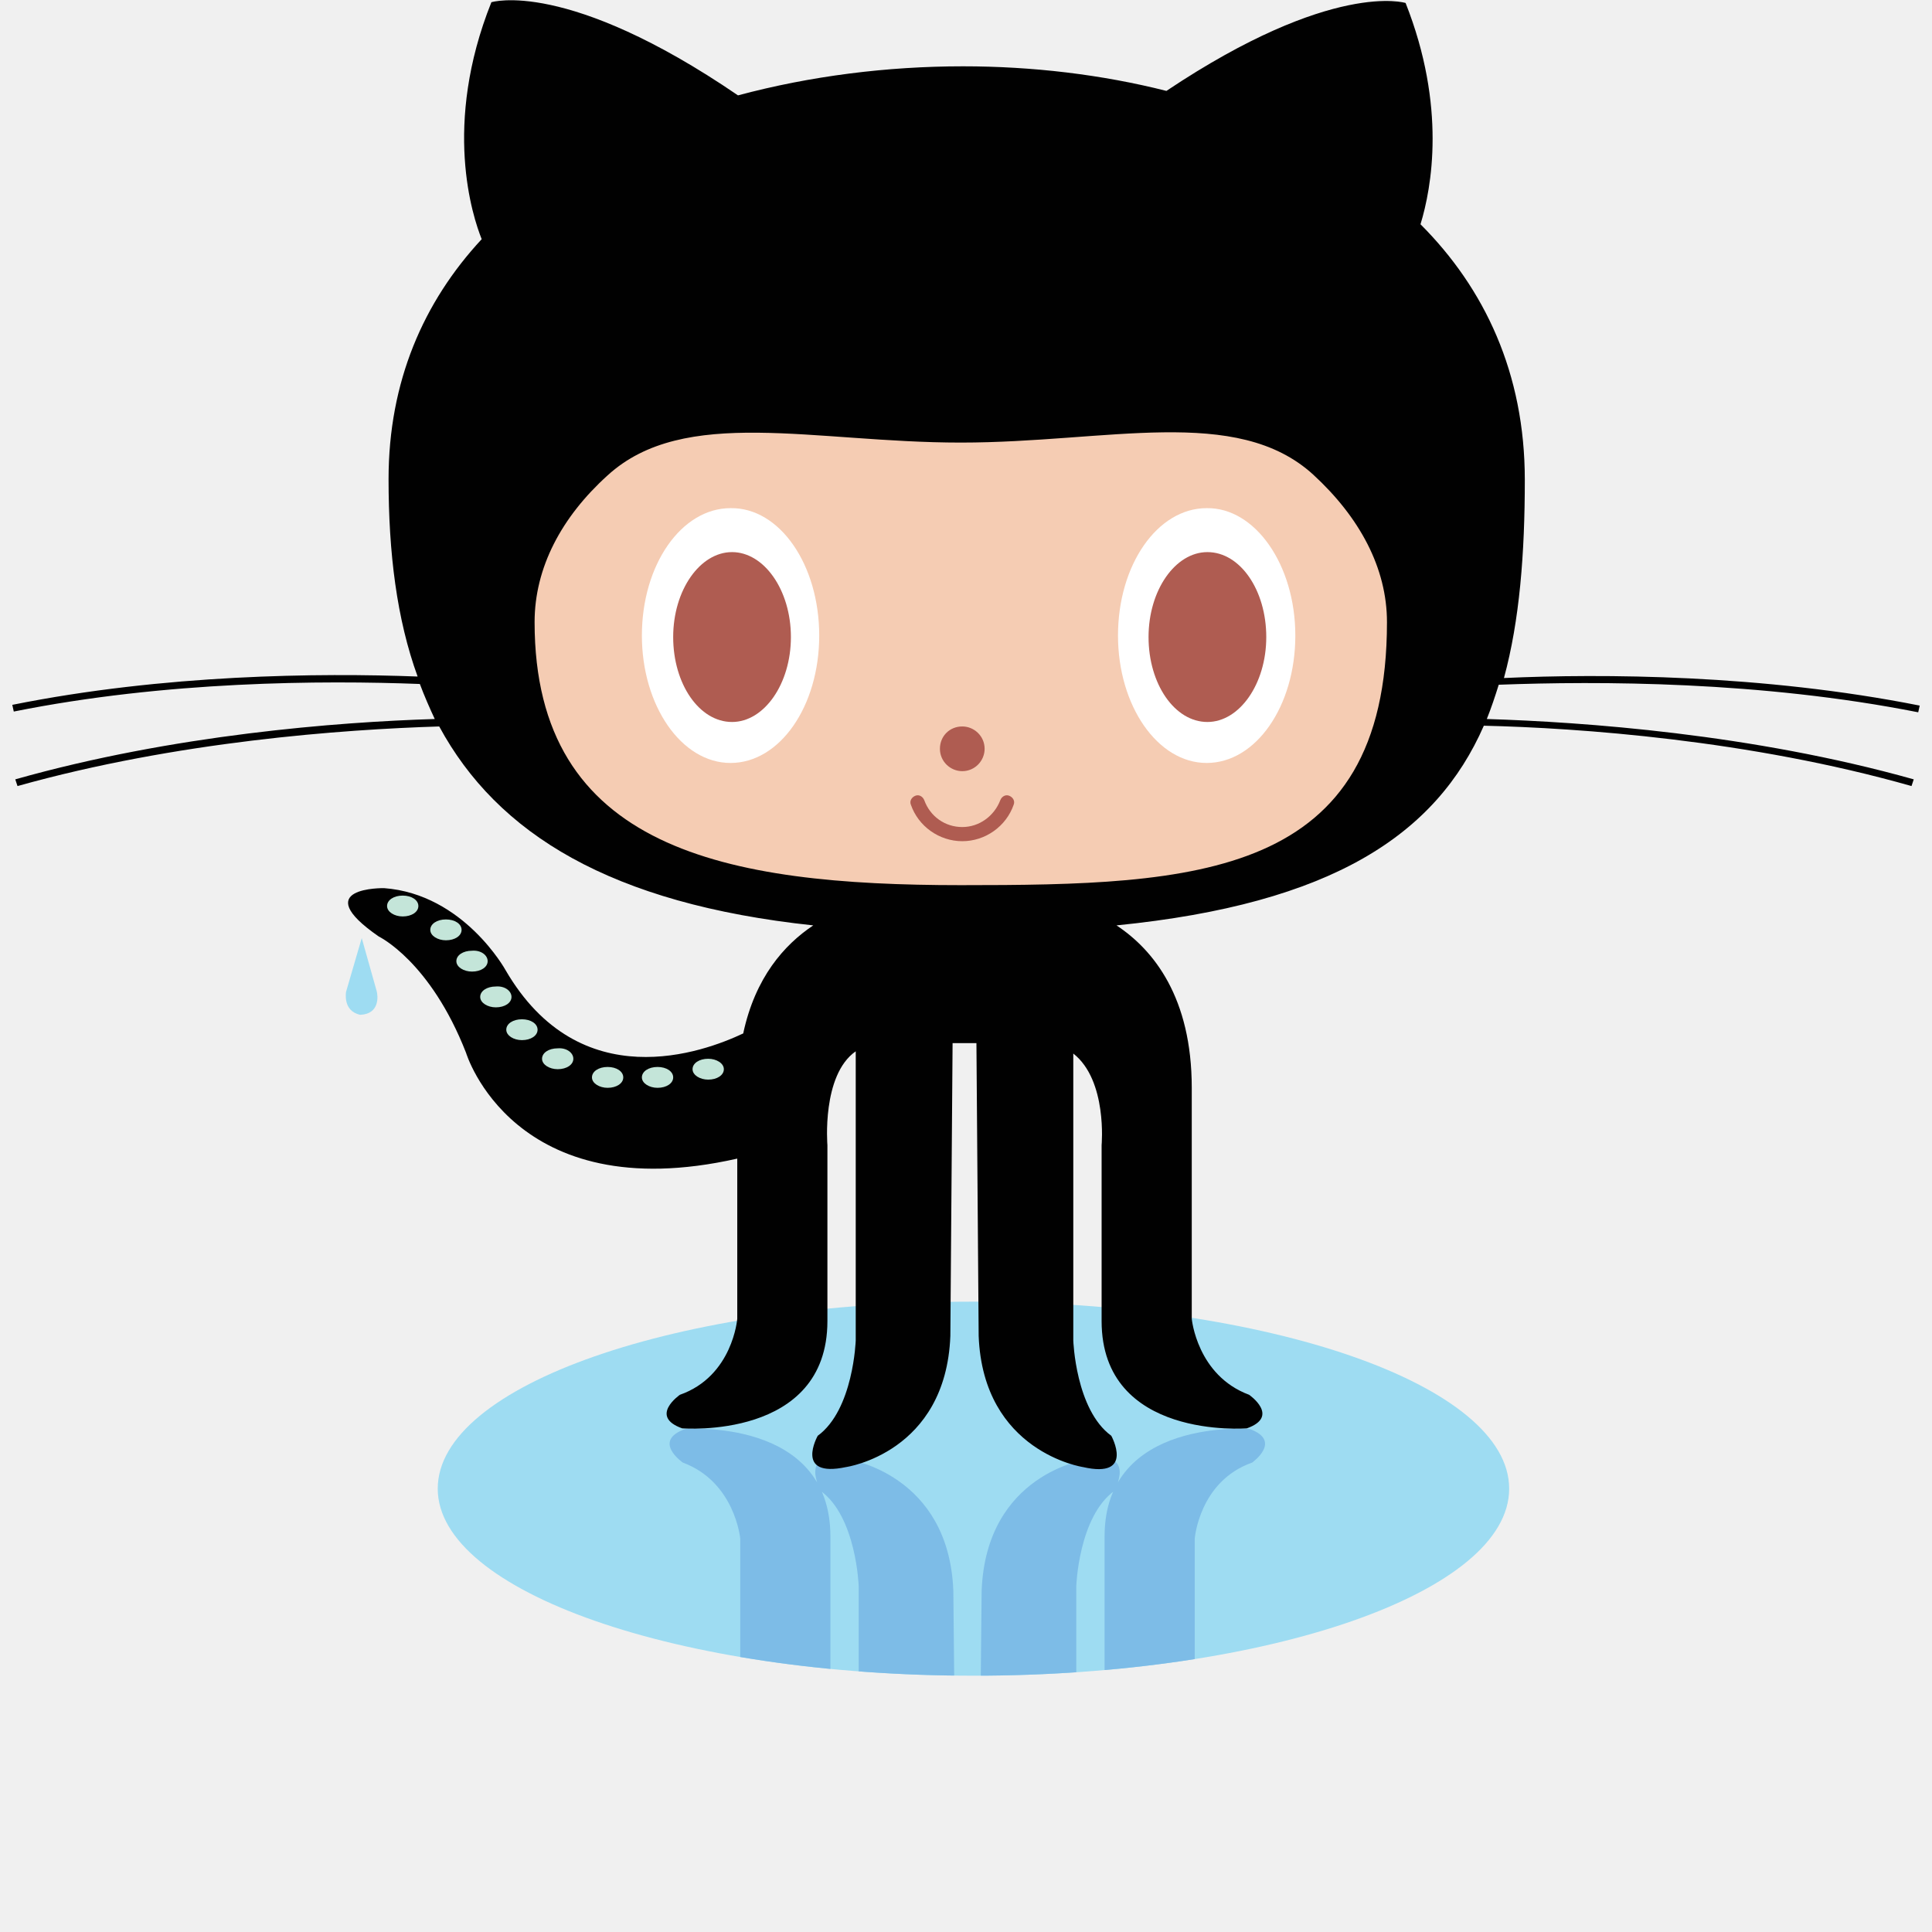
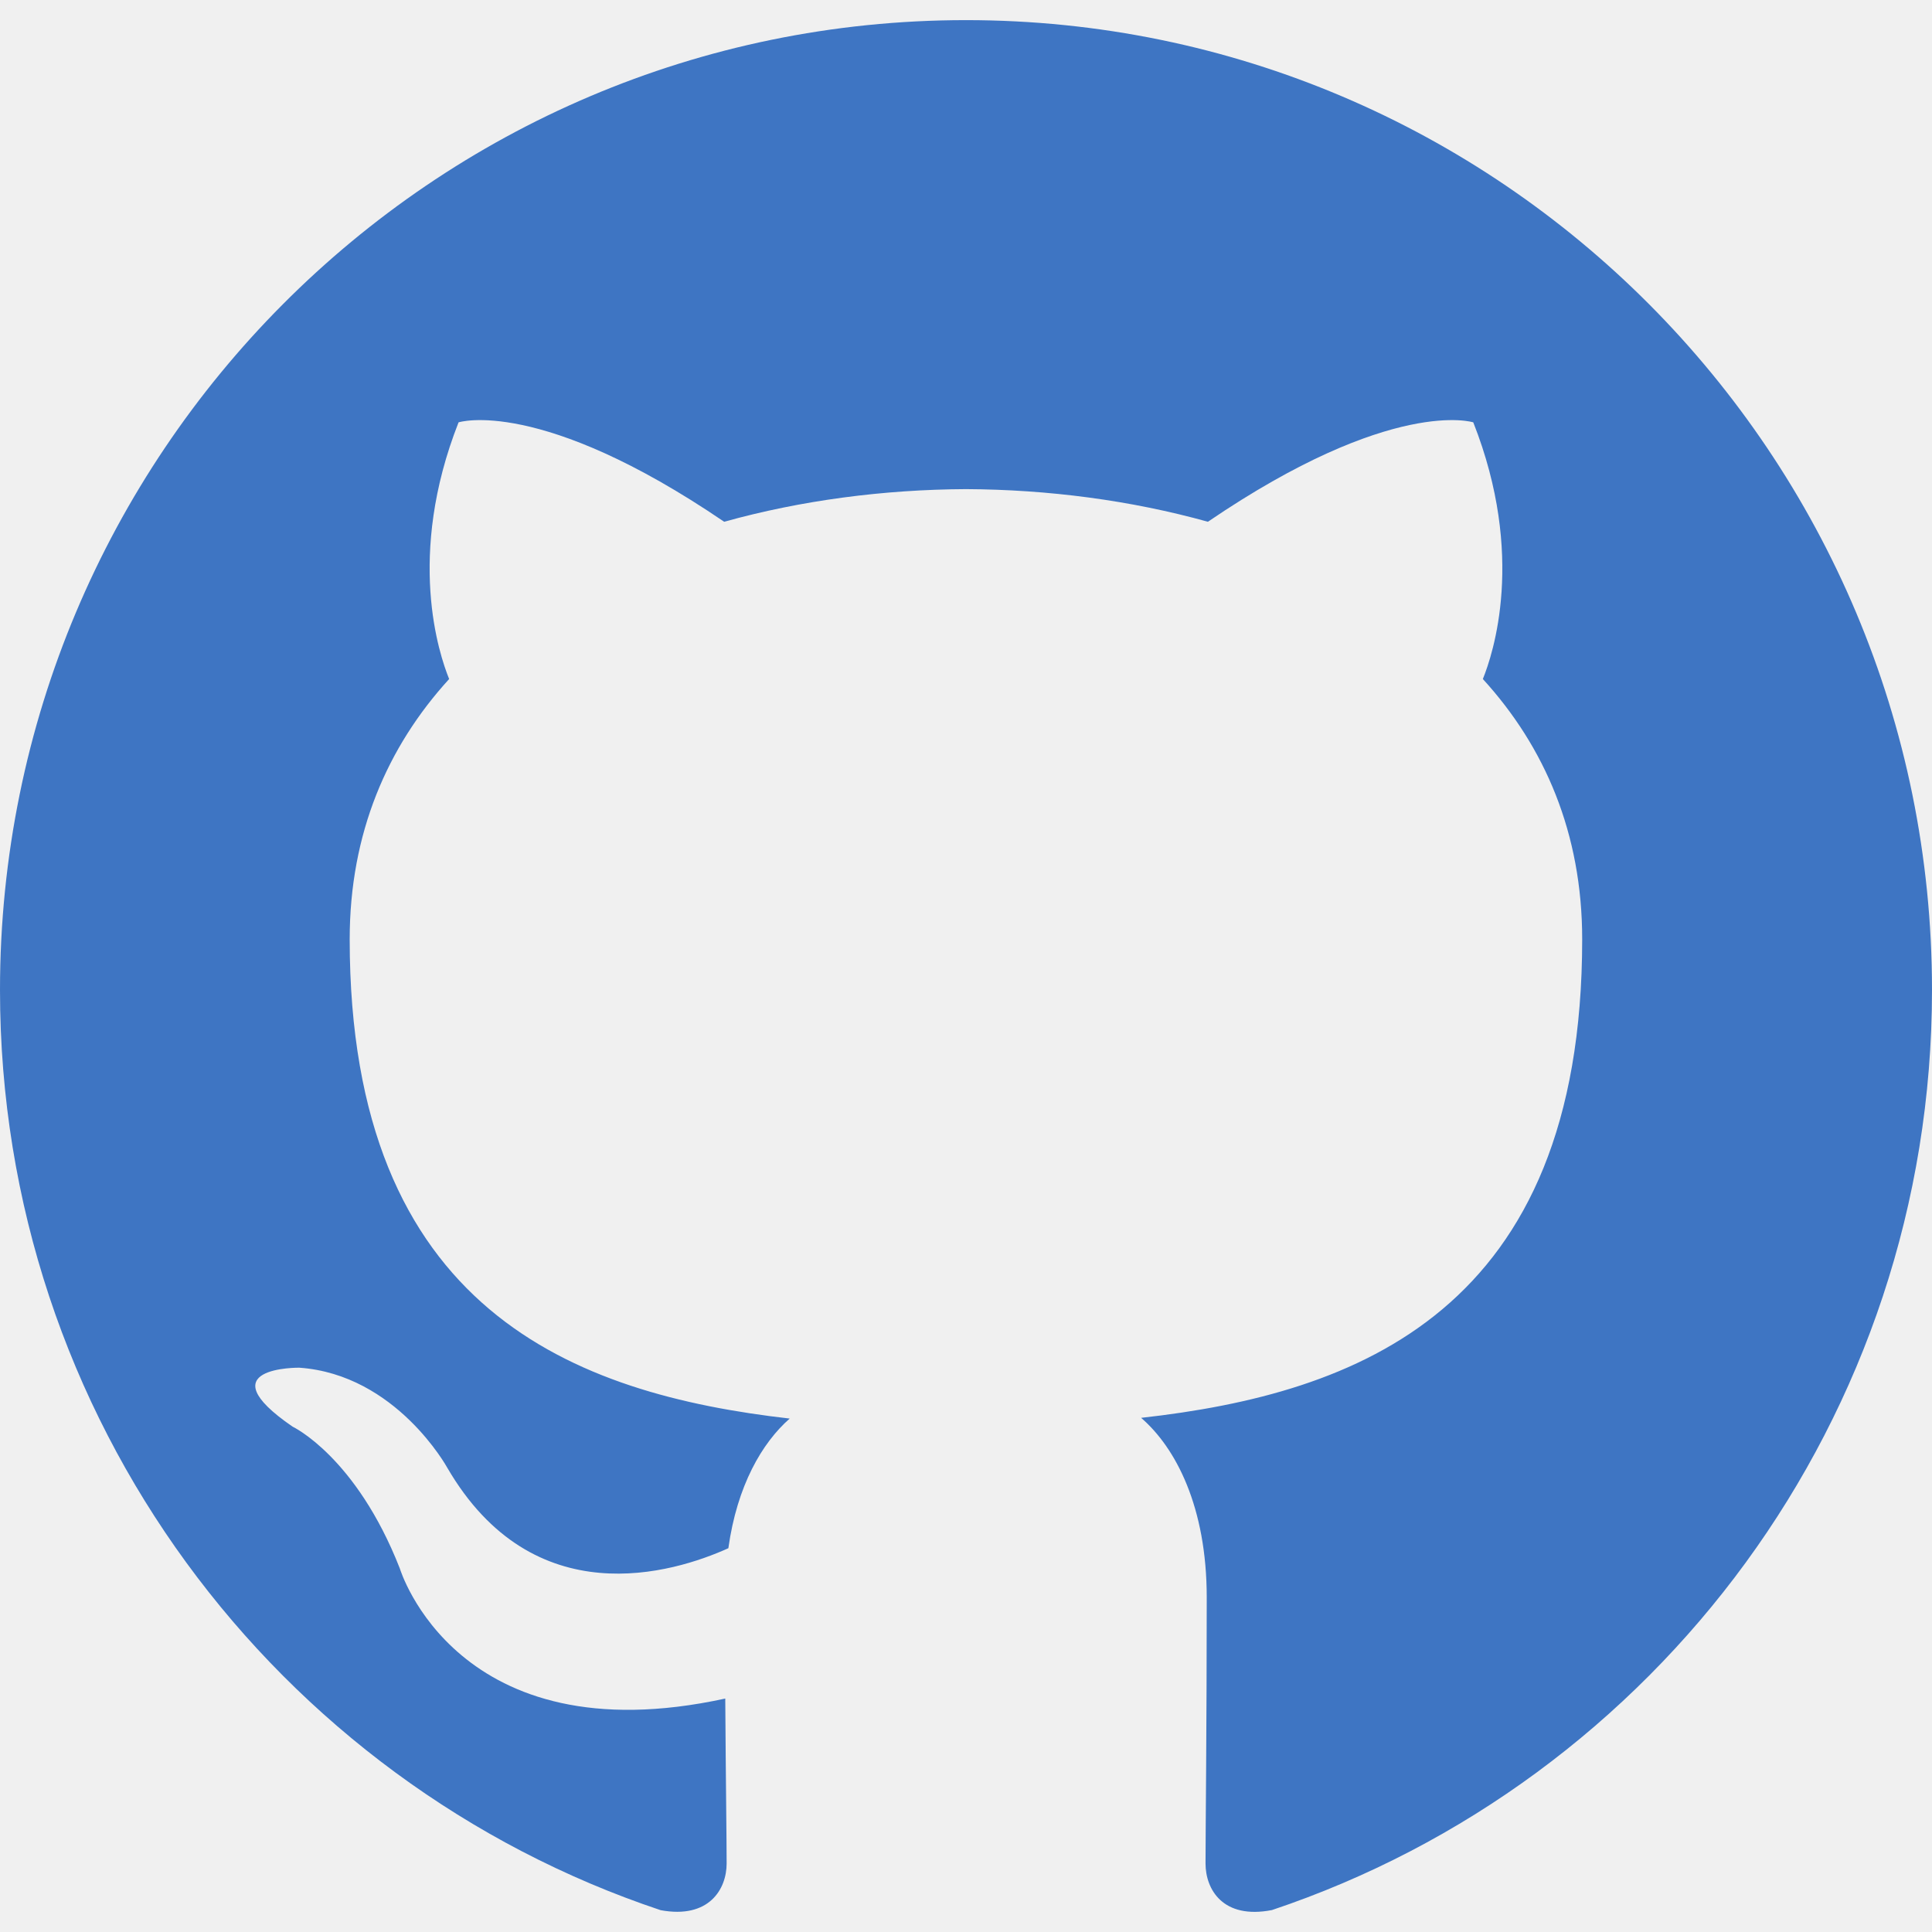
- <svg xmlns="http://www.w3.org/2000/svg" xmlns:xlink="http://www.w3.org/1999/xlink" width="800px" height="800px" viewBox="-1.65 0 259.3 259.3" version="1.1" preserveAspectRatio="xMidYMid">
-   <g>
-     <path fill="#9EDCF2" d="M200.9,199.8c0,13.9-32.2,25.1-71.9,25.1c-39.7,0-71.9-11.3-71.9-25.1c0-13.9,32.2-25.1,71.9-25.1C168.7,174.7,200.9,185.9,200.9,199.8L200.9,199.8z M200.9,199.8" />
-     <g>
-       <defs>
-         <path id="SVGID_1_" d="M98.1,244.8c1.6,7.5,5.5,11.9,9.4,14.5l41.1,0c5-3.4,10.1-9.8,10.1-21.8v-31c0,0,0.6-7.7,7.7-10.2c0,0,4.1-2.9-0.3-4.5c0,0-19.5-1.6-19.5,14.4v23.6c0,0,0.8,8.7-3.8,12.3v-29.2c0,0,0.3-9.3,5.1-12.8c0,0,3.2-5.7-3.8-4.2c0,0-13.4,1.9-14,17.6l-0.3,30h-3.2l-0.3-30c-0.6-15.6-14-17.6-14-17.6c-7-1.6-3.8,4.2-3.8,4.2c4.8,3.5,5.1,12.8,5.1,12.8v29.5c-4.6-3.3-3.8-12.6-3.8-12.6v-23.6c0-16-19.5-14.4-19.5-14.4c-4.5,1.6-0.3,4.5-0.3,4.5c7,2.6,7.7,10.2,7.7,10.2v21.7L98.1,244.8z" />
-       </defs>
-       <clipPath id="SVGID_2_">
-         <use xlink:href="#SVGID_1_" overflow="visible" />
-       </clipPath>
-       <path clip-path="url(#SVGID_2_)" fill="#7DBCE7" d="M200.9,199.8c0,13.9-32.2,25.1-71.9,25.1c-39.7,0-71.9-11.3-71.9-25.1c0-13.9,32.2-25.1,71.9-25.1C168.7,174.7,200.9,185.9,200.9,199.8L200.9,199.8z M200.9,199.8" />
+ <svg xmlns="http://www.w3.org/2000/svg" width="800px" height="800px" viewBox="0 -0.5 48 48" version="1.1">
+   <defs>
+ 
+ </defs>
+   <g id="Icons" stroke="none" stroke-width="1" fill="none" fill-rule="evenodd">
+     <g id="Color-" transform="translate(-700, -560)" fill="#3E75C3">
+       <path d="M723.999,560 C710.746,560 700,570.787 700,584.097 C700,594.741 706.876,603.772 716.414,606.958 C717.615,607.18 718.053,606.436 718.053,605.797 C718.053,605.225 718.032,603.71 718.019,601.7 C711.343,603.156 709.934,598.469 709.934,598.469 C708.844,595.686 707.27,594.945 707.27,594.945 C705.091,593.45 707.436,593.48 707.436,593.48 C709.843,593.65 711.111,595.963 711.111,595.963 C713.253,599.646 716.728,598.582 718.096,597.965 C718.313,596.408 718.934,595.346 719.62,594.744 C714.29,594.135 708.688,592.069 708.688,582.836 C708.688,580.205 709.622,578.055 711.159,576.37 C710.911,575.76 710.087,573.311 711.393,569.993 C711.393,569.993 713.409,569.346 717.992,572.463 C719.908,571.929 721.96,571.662 724.001,571.652 C726.04,571.662 728.093,571.929 730.01,572.463 C734.591,569.346 736.603,569.993 736.603,569.993 C737.913,573.311 737.089,575.76 736.841,576.37 C738.38,578.055 739.309,580.205 739.309,582.836 C739.309,592.092 733.697,594.129 728.351,594.726 C729.212,595.47 729.981,596.939 729.981,599.188 C729.981,602.409 729.951,605.007 729.951,605.797 C729.951,606.442 730.383,607.192 731.601,606.955 C741.13,603.763 748,594.738 748,584.097 C748,570.787 737.254,560 723.999,560" id="Github">
+ 
+ </path>
    </g>
-     <path fill="#9EDCF2" d="M46.9,125.9l-2.1,7.2c0,0-0.5,2.6,1.9,3.1c2.6-0.1,2.4-2.5,2.2-3.2L46.9,125.9L46.9,125.9z M46.9,125.9" />
-     <path fill="#010101" d="M255.8,95.6l0.2-0.9c-21.1-4.2-42.7-4.3-55.8-3.7c2.1-7.7,2.8-16.7,2.8-26.6c0-14.3-5.4-25.7-14-34.3c1.5-4.9,3.5-15.8-2-29.7c0,0-9.8-3.1-32.1,11.8c-8.7-2.2-18-3.3-27.3-3.3c-10.2,0-20.5,1.3-30.2,3.9C74.4-2.9,64.3,0.3,64.3,0.3c-6.6,16.5-2.5,28.8-1.3,31.8c-7.8,8.4-12.5,19.1-12.5,32.2c0,9.9,1.1,18.8,3.9,26.5c-13.2-0.5-34-0.3-54.4,3.8l0.2,0.9c20.4-4.1,41.4-4.2,54.5-3.7c0.6,1.6,1.3,3.2,2,4.7c-13,0.4-35.1,2.1-56.3,8.1l0.3,0.9c21.4-6,43.7-7.6,56.6-8c7.8,14.4,23,23.8,50.2,26.7c-3.9,2.6-7.8,7-9.4,14.5c-5.3,2.5-21.9,8.7-31.9-8.5c0,0-5.6-10.2-16.3-11c0,0-10.4-0.2-0.7,6.5c0,0,6.9,3.3,11.7,15.6c0,0,6.3,21,36.4,14.2V177c0,0-0.6,7.7-7.7,10.2c0,0-4.2,2.9,0.3,4.5c0,0,19.5,1.6,19.5-14.4v-23.6c0,0-0.8-9.4,3.8-12.6v38.8c0,0-0.3,9.3-5.1,12.8c0,0-3.2,5.7,3.8,4.2c0,0,13.4-1.9,14-17.6l0.3-39.3h3.2l0.3,39.3c0.6,15.6,14,17.6,14,17.6c7,1.6,3.8-4.2,3.8-4.2c-4.8-3.5-5.1-12.8-5.1-12.8v-38.5c4.6,3.6,3.8,12.3,3.8,12.3v23.6c0,16,19.5,14.4,19.5,14.4c4.5-1.6,0.3-4.5,0.3-4.5c-7-2.6-7.7-10.2-7.7-10.2v-31c0-12.1-5.1-18.5-10.1-21.8c29-2.9,42.9-12.2,49.3-26.8c12.7,0.3,35.6,1.9,57.4,8.1l0.3-0.9c-21.7-6.1-44.4-7.7-57.3-8.1c0.6-1.5,1.1-3,1.6-4.6C212.9,91.4,234.6,91.4,255.8,95.6L255.8,95.6z M255.8,95.6" />
-     <path fill="#F5CCB3" d="M174.6,63.7c6.2,5.7,9.9,12.5,9.9,19.8c0,34.4-25.6,35.3-57.2,35.3c-31.6,0-57.2-4.8-57.2-35.3c0-7.3,3.6-14.1,9.8-19.7c10.3-9.4,27.7-4.4,47.4-4.4C147,59.4,164.3,54.3,174.6,63.7L174.6,63.7z M174.6,63.7" />
-     <path fill="#FFFFFF" d="M108.3,85.3c0,9.5-5.3,17.1-11.9,17.1c-6.6,0-11.9-7.7-11.9-17.1c0-9.5,5.3-17.1,11.9-17.1C103,68.1,108.3,75.8,108.3,85.3L108.3,85.3z M108.3,85.3" />
-     <path fill="#AF5C51" d="M104.5,85.5c0,6.3-3.6,11.4-7.9,11.4c-4.4,0-7.9-5.1-7.9-11.4c0-6.3,3.6-11.4,7.9-11.4C100.9,74.1,104.5,79.2,104.5,85.5L104.5,85.5z M104.5,85.5" />
-     <path fill="#FFFFFF" d="M172.2,85.3c0,9.5-5.3,17.1-11.9,17.1c-6.6,0-11.9-7.7-11.9-17.1c0-9.5,5.3-17.1,11.9-17.1C166.8,68.1,172.2,75.8,172.2,85.3L172.2,85.3z M172.2,85.3" />
-     <path fill="#AF5C51" d="M168.3,85.5c0,6.3-3.6,11.4-7.9,11.4c-4.4,0-7.9-5.1-7.9-11.4c0-6.3,3.6-11.4,7.9-11.4C164.8,74.1,168.3,79.2,168.3,85.5L168.3,85.5z M168.3,85.5" />
-     <path fill="#AF5C51" d="M130.5,100.5c0,1.6-1.3,3-3,3c-1.6,0-3-1.3-3-3s1.3-3,3-3C129.1,97.5,130.5,98.8,130.5,100.5L130.5,100.5z M130.5,100.5" />
-     <path fill="#AF5C51" d="M120.6,108c-0.2-0.5,0.1-1,0.6-1.2c0.5-0.2,1,0.1,1.2,0.6c0.8,2.2,2.8,3.6,5.1,3.6c2.3,0,4.3-1.5,5.1-3.6c0.2-0.5,0.7-0.8,1.2-0.6c0.5,0.2,0.8,0.7,0.6,1.2c-1,2.9-3.8,4.9-6.9,4.9C124.4,112.9,121.6,110.9,120.6,108L120.6,108z M120.6,108" />
-     <path fill="#C4E5D9" d="M54.5,121.6c0,0.8-0.9,1.4-2.1,1.4c-1.1,0-2.1-0.6-2.1-1.4c0-0.8,0.9-1.4,2.1-1.4C53.6,120.2,54.5,120.8,54.5,121.6L54.5,121.6z M54.5,121.6" />
-     <path fill="#C4E5D9" d="M60.3,124.8c0,0.8-0.9,1.4-2.1,1.4c-1.1,0-2.1-0.6-2.1-1.4c0-0.8,0.9-1.4,2.1-1.4C59.4,123.4,60.3,124,60.3,124.8L60.3,124.8z M60.3,124.8" />
-     <path fill="#C4E5D9" d="M63.8,129c0,0.8-0.9,1.4-2.1,1.4c-1.1,0-2.1-0.6-2.1-1.4c0-0.8,0.9-1.4,2.1-1.4C62.9,127.5,63.8,128.2,63.8,129L63.8,129z M63.8,129" />
-     <path fill="#C4E5D9" d="M67,133.8c0,0.8-0.9,1.4-2.1,1.4c-1.1,0-2.1-0.6-2.1-1.4c0-0.8,0.9-1.4,2.1-1.4C66.1,132.3,67,133,67,133.8L67,133.8z M67,133.8" />
-     <path fill="#C4E5D9" d="M70.5,138.2c0,0.8-0.9,1.4-2.1,1.4c-1.1,0-2.1-0.6-2.1-1.4c0-0.8,0.9-1.4,2.1-1.4C69.6,136.8,70.5,137.4,70.5,138.2L70.5,138.2z M70.5,138.2" />
-     <path fill="#C4E5D9" d="M75.3,142.1c0,0.8-0.9,1.4-2.1,1.4c-1.1,0-2.1-0.6-2.1-1.4c0-0.8,0.9-1.4,2.1-1.4C74.4,140.6,75.3,141.3,75.3,142.1L75.3,142.1z M75.3,142.1" />
-     <path fill="#C4E5D9" d="M82,144.6c0,0.8-0.9,1.4-2.1,1.4c-1.1,0-2.1-0.6-2.1-1.4c0-0.8,0.9-1.4,2.1-1.4C81.1,143.2,82,143.8,82,144.6L82,144.6z M82,144.6" />
-     <path fill="#C4E5D9" d="M88.7,144.6c0,0.8-0.9,1.4-2.1,1.4c-1.1,0-2.1-0.6-2.1-1.4c0-0.8,0.9-1.4,2.1-1.4C87.8,143.2,88.7,143.8,88.7,144.6L88.7,144.6z M88.7,144.6" />
-     <path fill="#C4E5D9" d="M95.5,143.5c0,0.8-0.9,1.4-2.1,1.4c-1.1,0-2.1-0.6-2.1-1.4c0-0.8,0.9-1.4,2.1-1.4C94.5,142.1,95.5,142.7,95.5,143.5L95.5,143.5z M95.5,143.5" />
  </g>
</svg>
